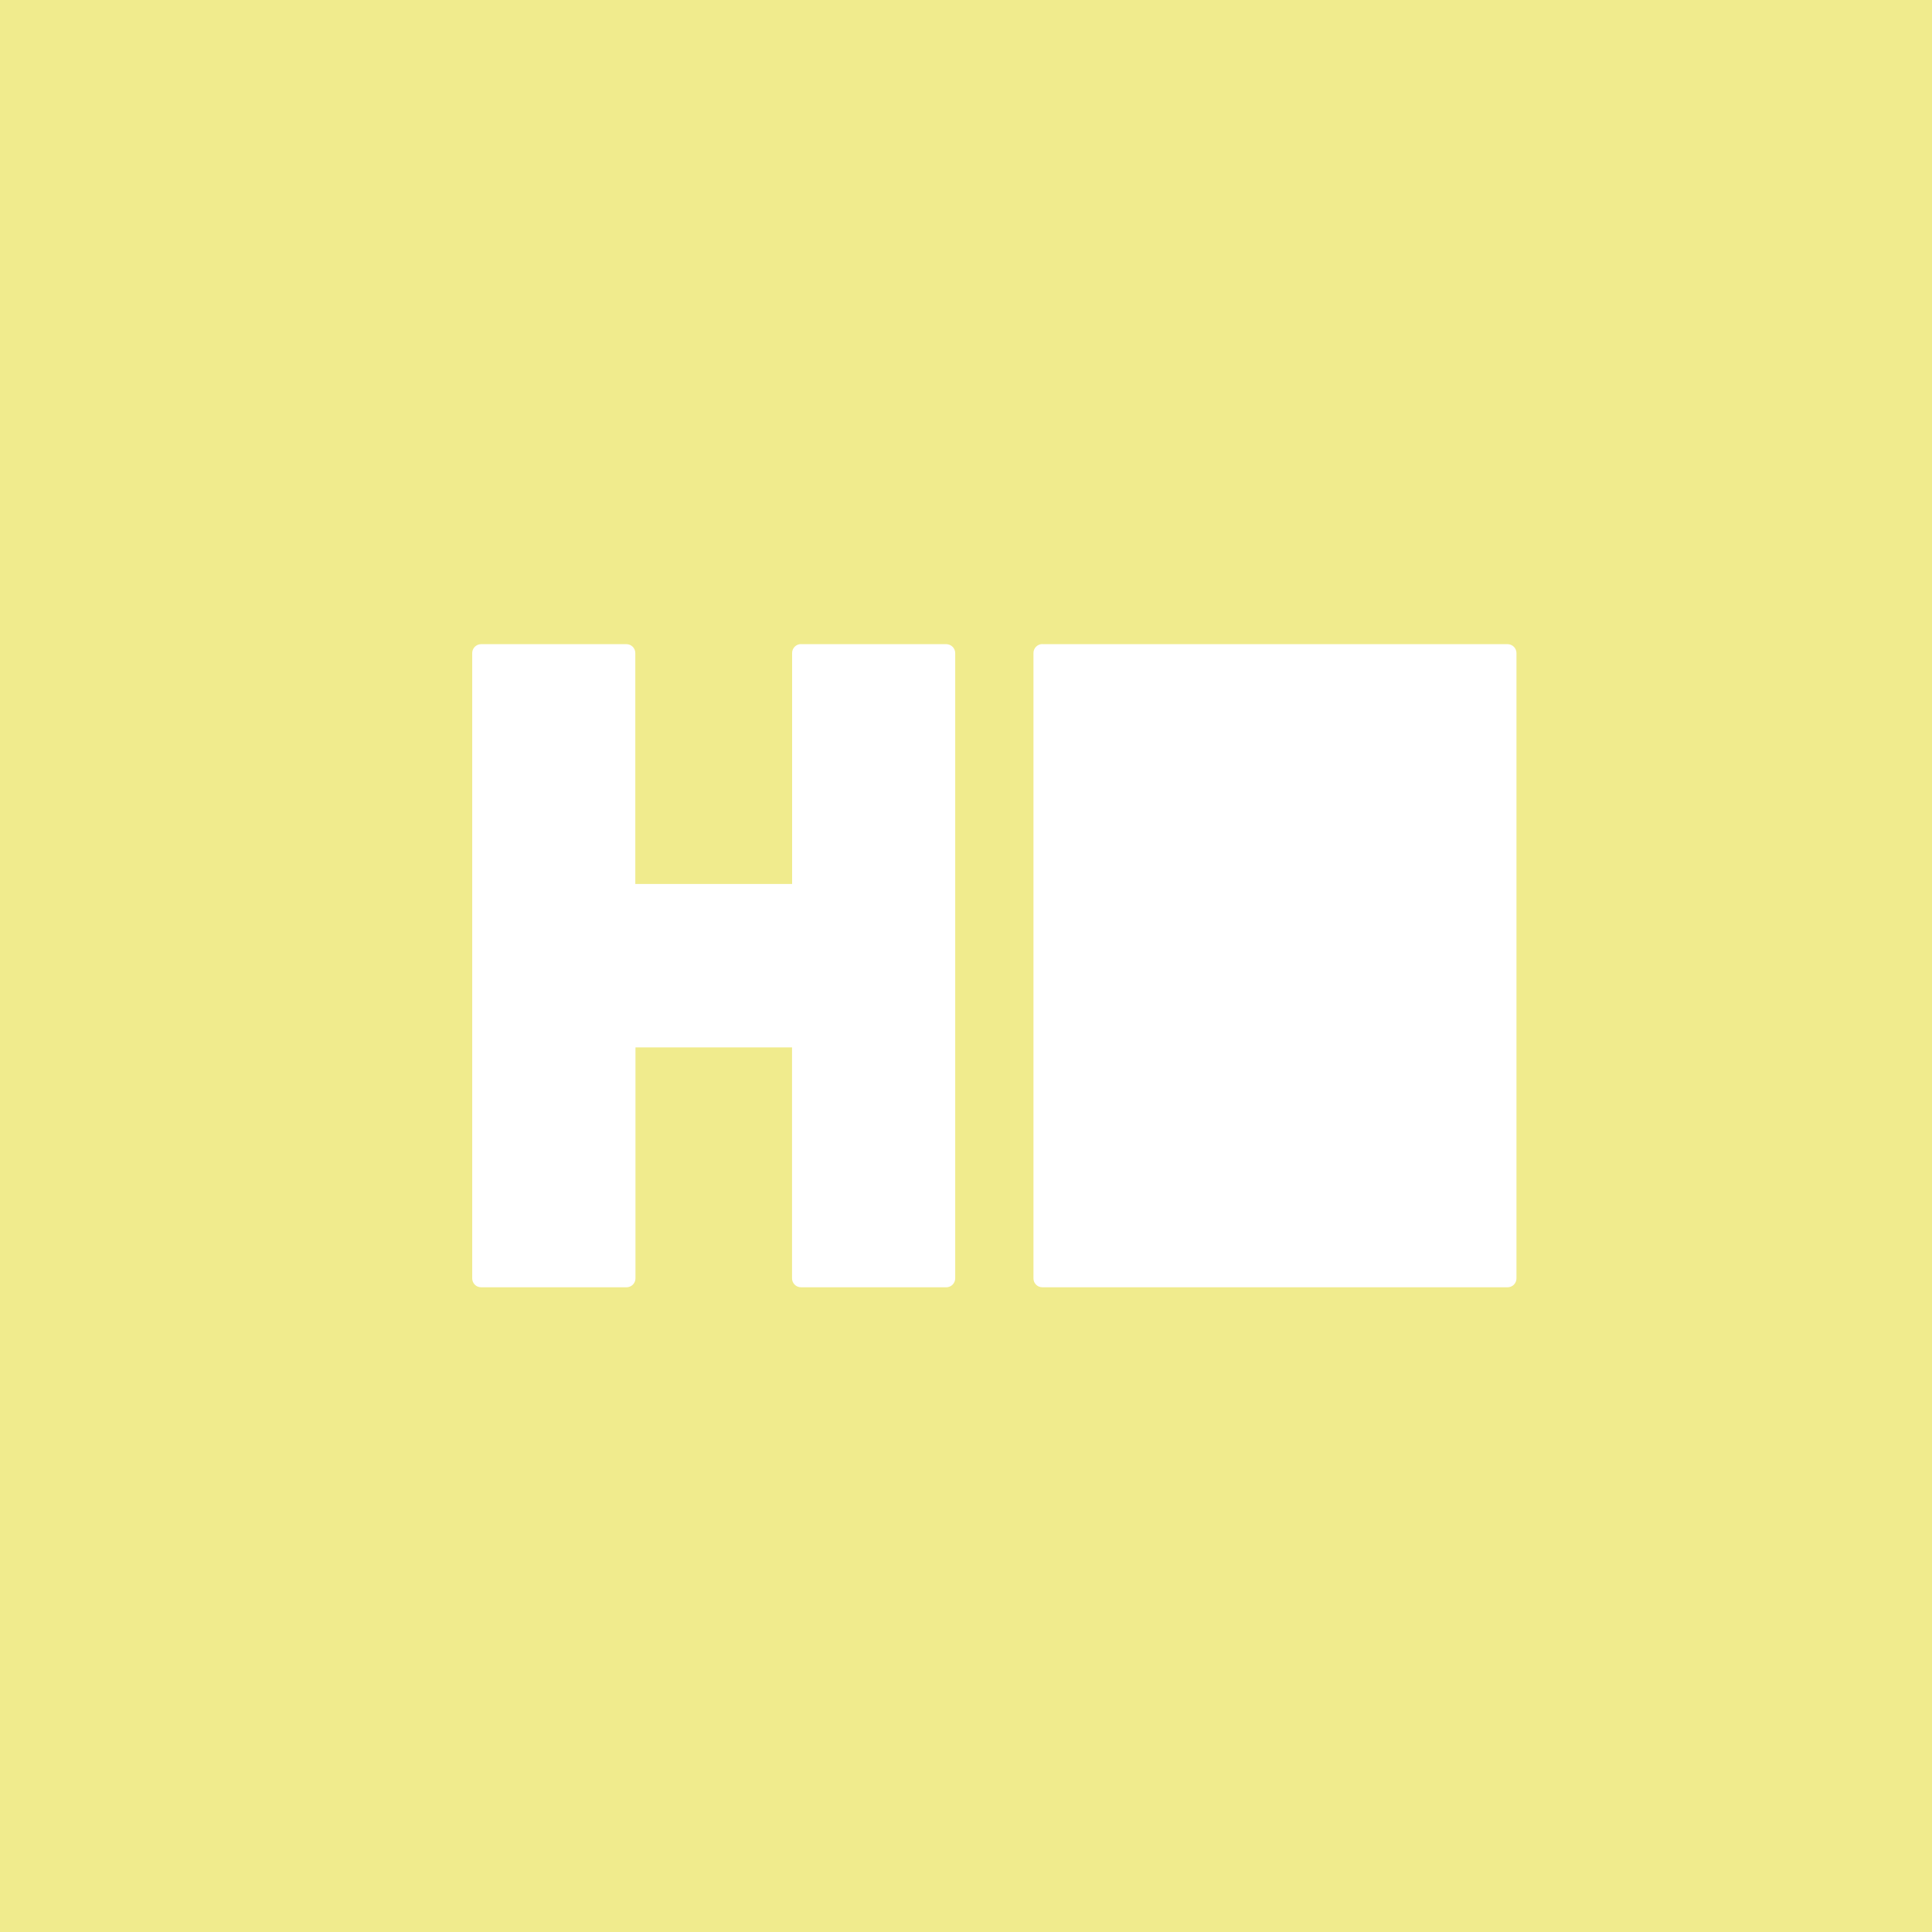
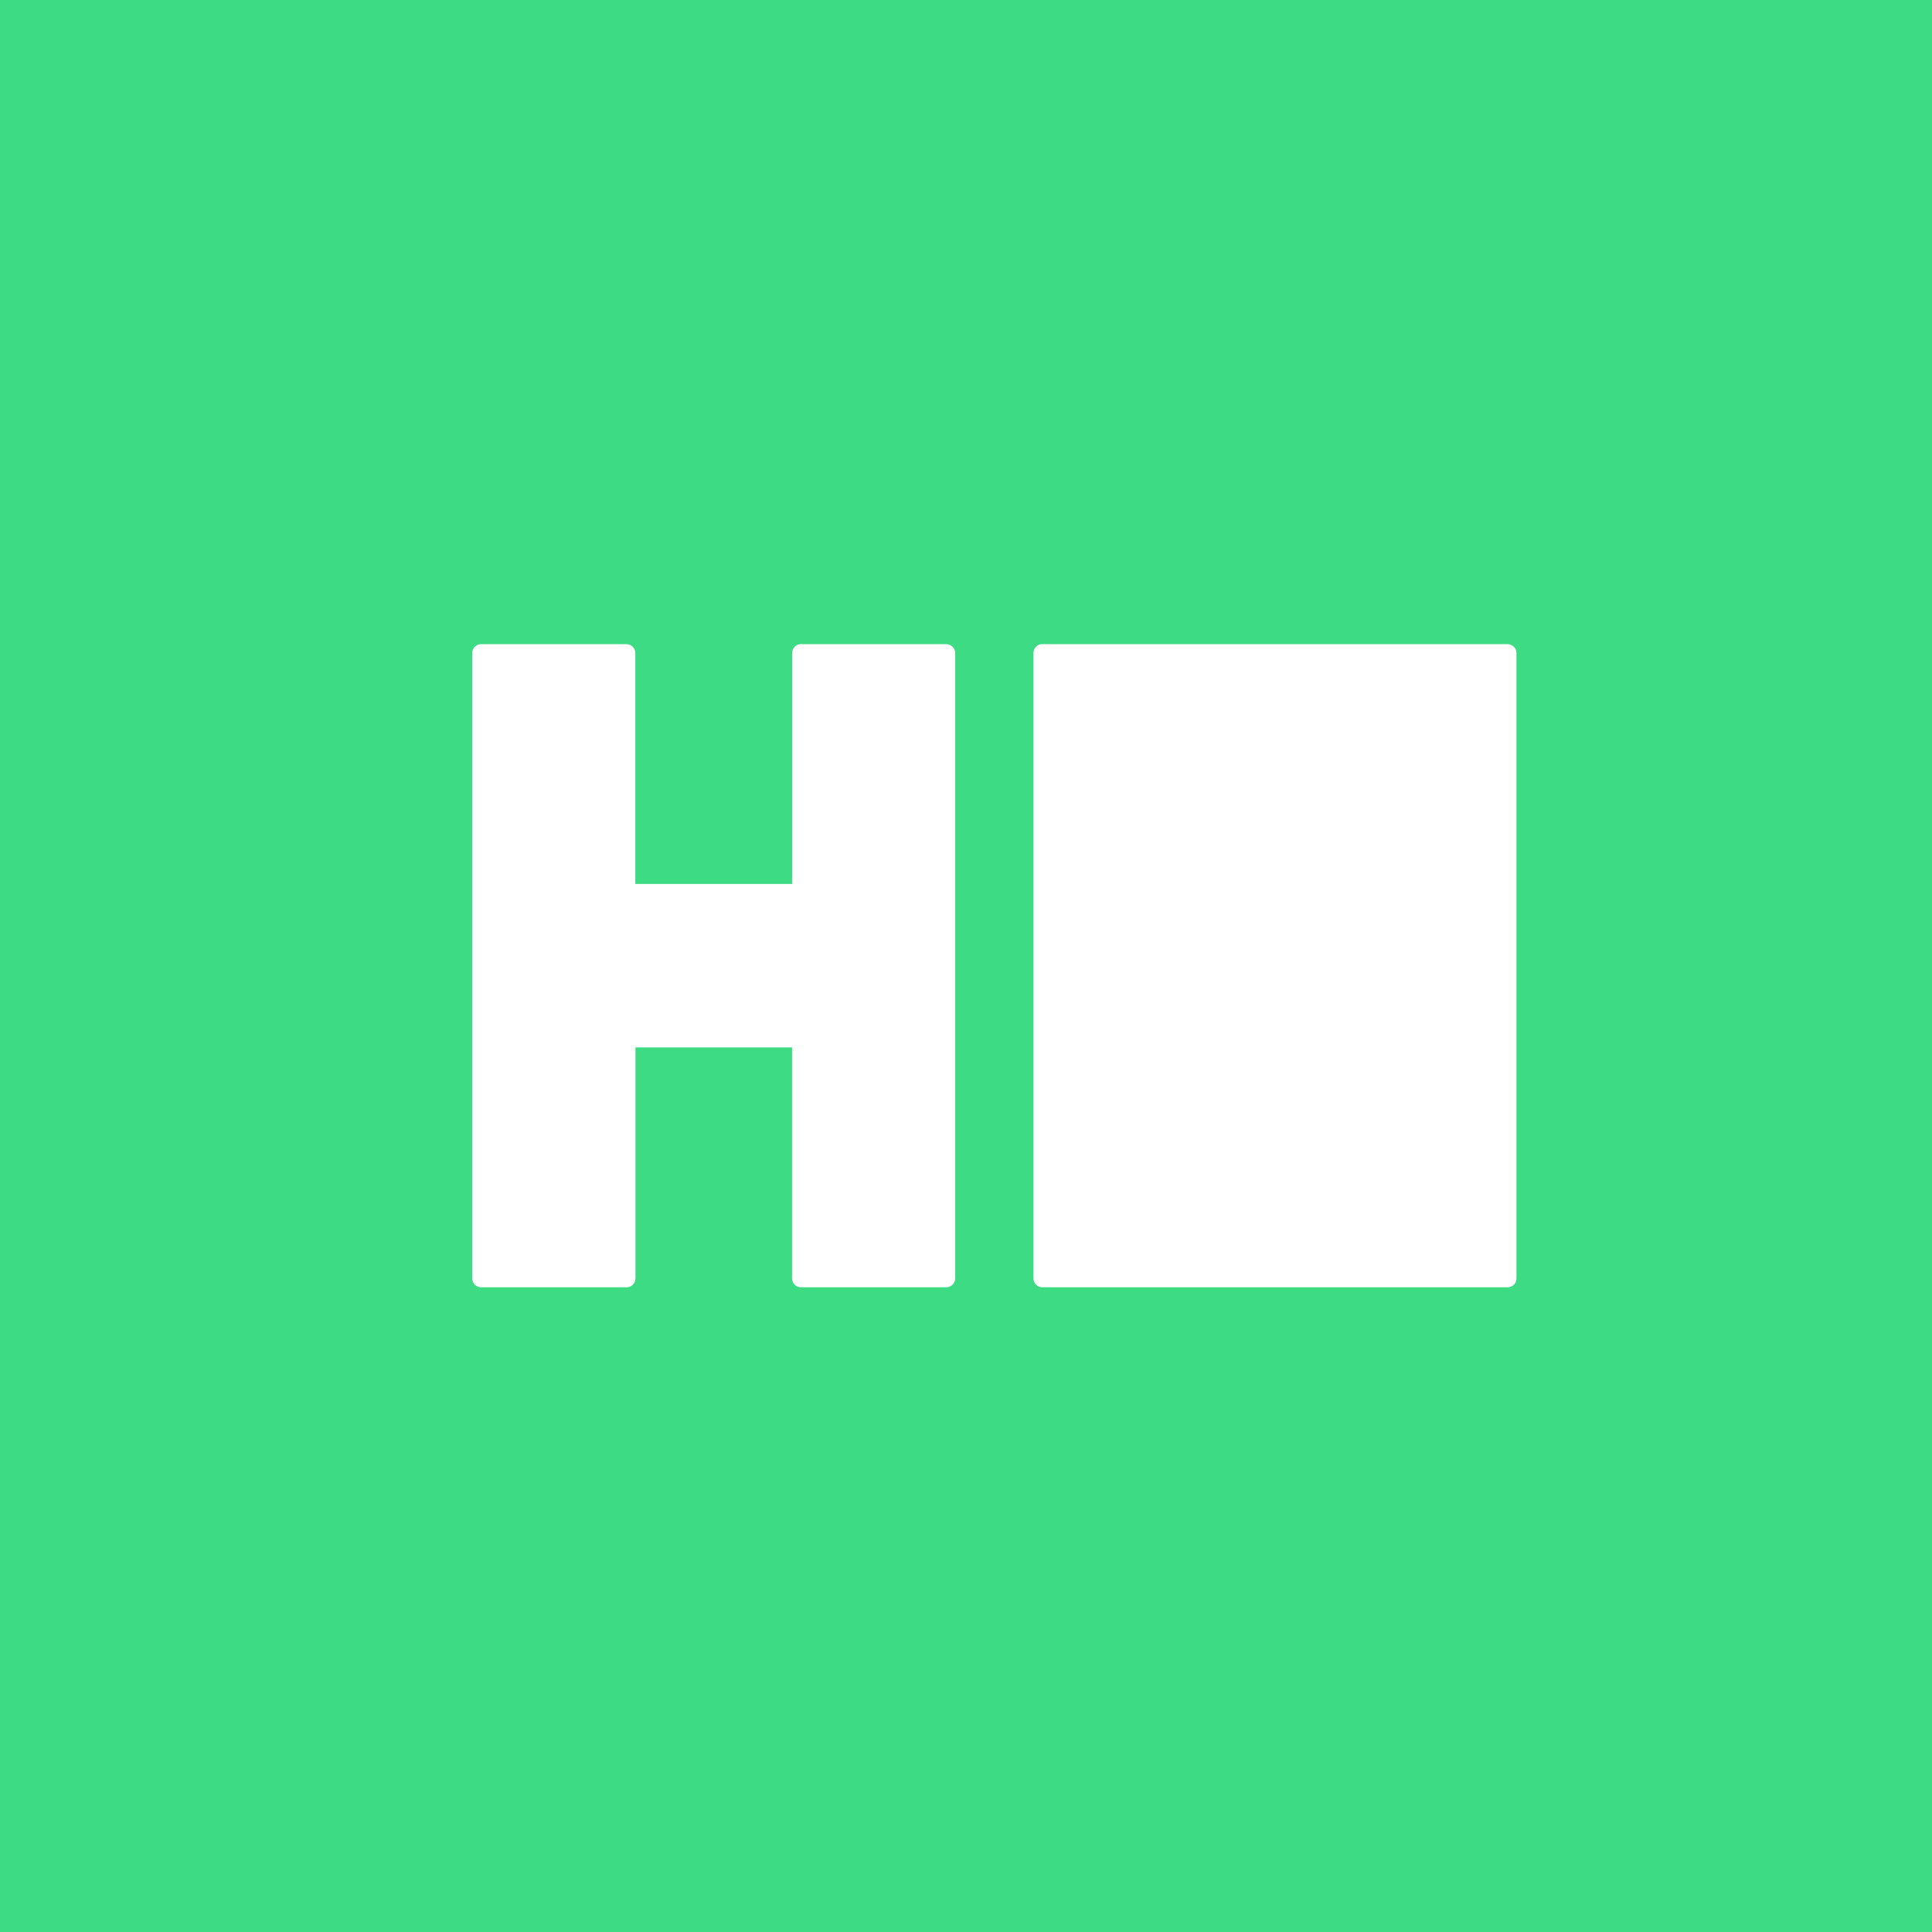
- <svg xmlns="http://www.w3.org/2000/svg" fill="#F0EB8D" role="img" viewBox="0 0 24 24">
+ <svg xmlns="http://www.w3.org/2000/svg" fill="#3ddc84" role="img" viewBox="0 0 24 24">
  <path d="M0 0v24h24V0zm9.95 8.002h1.805c.061 0 .111.05.111.111v7.767c0 .061-.05.111-.11.111H9.95c-.061 0-.111-.05-.111-.11v-2.87H7.894v2.87c0 .06-.05.11-.11.11H5.976a.11.11 0 01-.11-.11V8.112c0-.06.05-.11.11-.11h1.806c.061 0 .11.05.11.11v2.869H9.84v-2.87c0-.06.05-.11.11-.11zm2.999 0h5.778c.061 0 .111.05.111.11v7.767a.11.11 0 01-.11.112h-5.78a.11.11 0 01-.11-.11V8.111c0-.06.05-.11.11-.11z" />
</svg>
